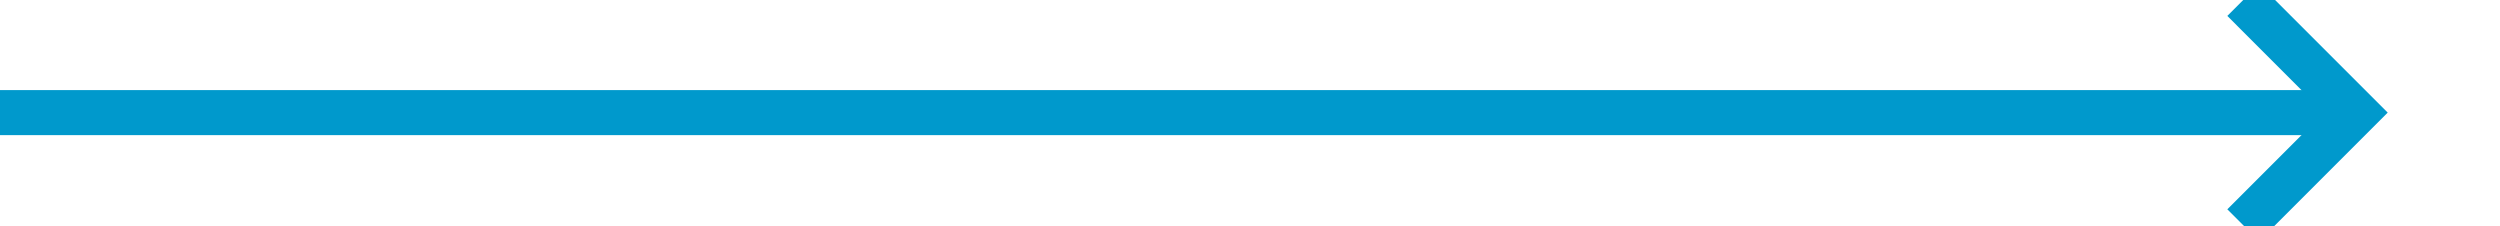
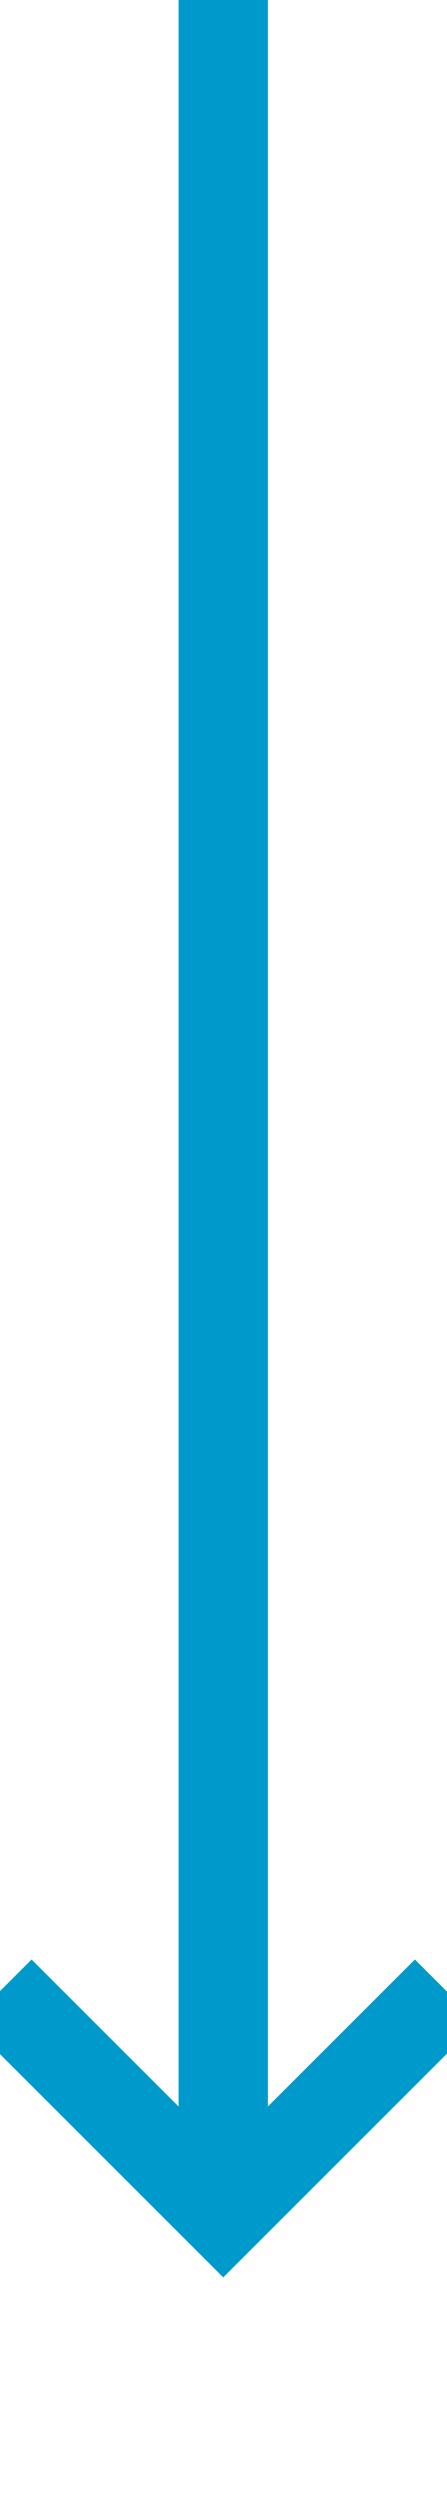
- <svg xmlns="http://www.w3.org/2000/svg" version="1.1" width="111px" height="10px" preserveAspectRatio="xMinYMid meet" viewBox="343 473  111 8">
-   <path d="M 343 477  L 447 477  " stroke-width="2" stroke="#0099cc" fill="none" />
-   <path d="M 441.893 472.707  L 446.186 477  L 441.893 481.293  L 443.307 482.707  L 448.307 477.707  L 449.014 477  L 448.307 476.293  L 443.307 471.293  L 441.893 472.707  Z " fill-rule="nonzero" fill="#0099cc" stroke="none" />
+ <svg xmlns="http://www.w3.org/2000/svg" version="1.1" width="10px" height="56px" preserveAspectRatio="xMidYMin meet" viewBox="492 498  8 56">
+   <path d="M 496 498  L 496 547  " stroke-width="2" stroke="#0099cc" fill="none" />
+   <path d="M 500.293 541.893  L 496 546.186  L 491.707 541.893  L 490.293 543.307  L 495.293 548.307  L 496 549.014  L 496.707 548.307  L 501.707 543.307  L 500.293 541.893  Z " fill-rule="nonzero" fill="#0099cc" stroke="none" />
</svg>
